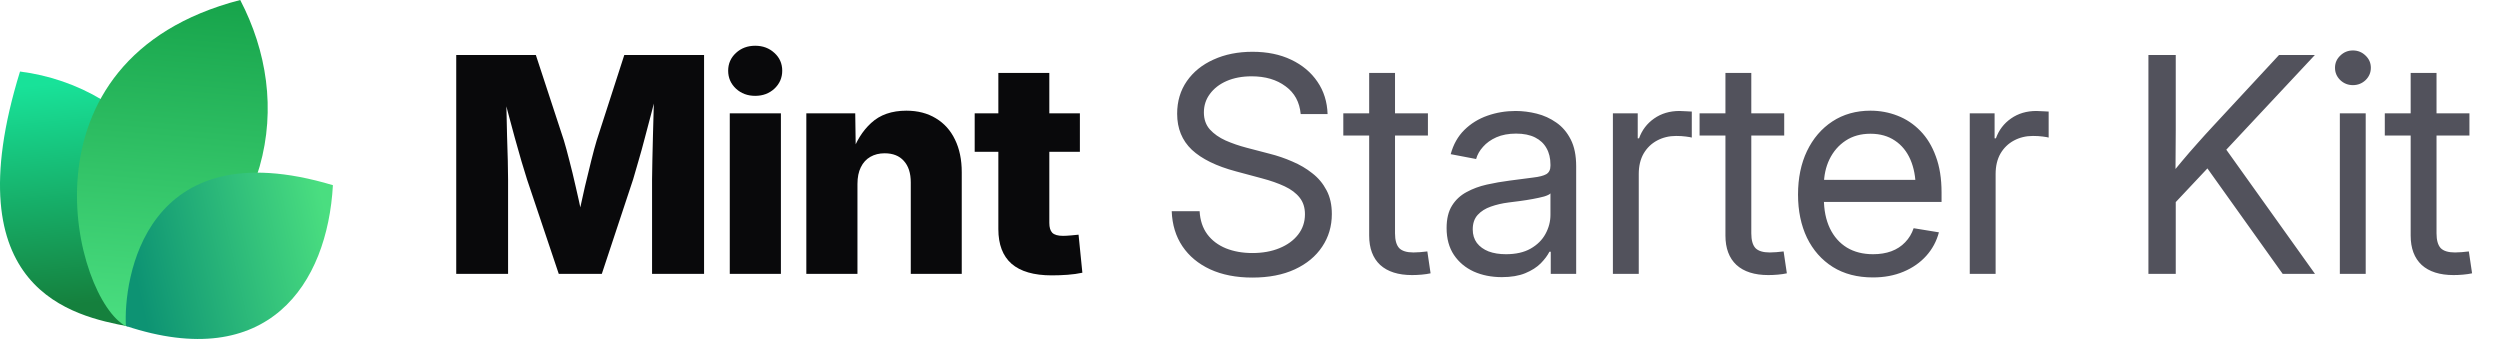
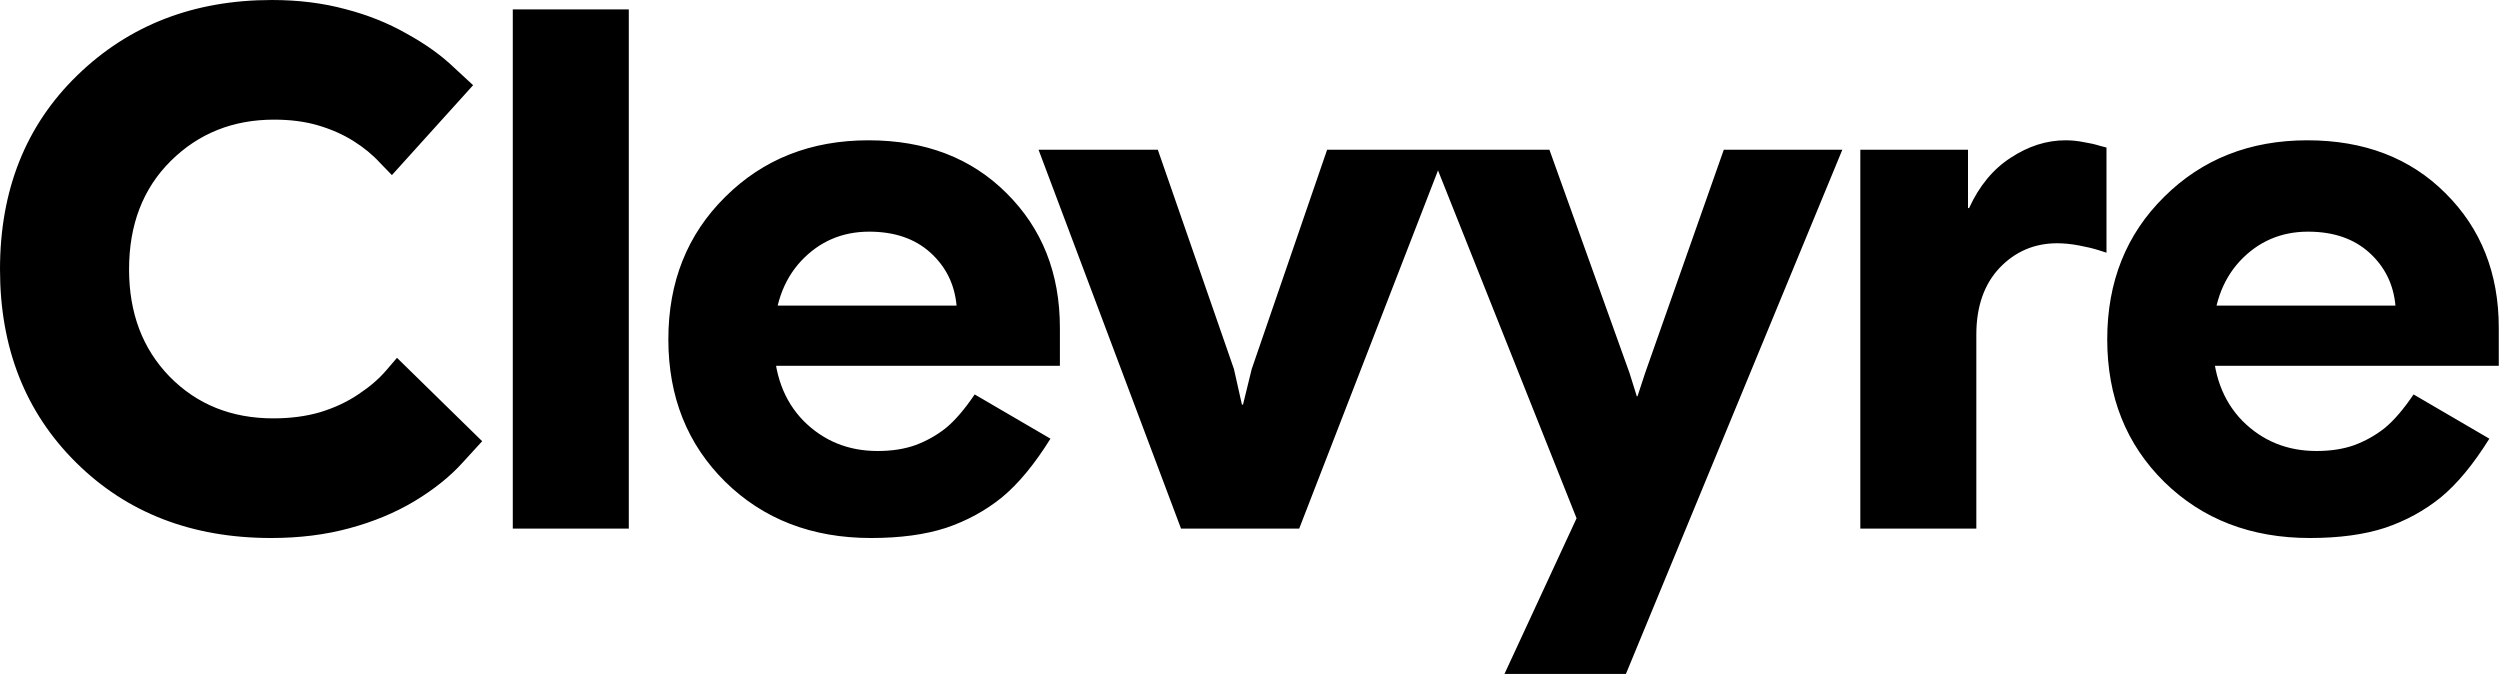
- <svg xmlns="http://www.w3.org/2000/svg" width="177" height="24" viewBox="0 0 177 24" fill="none">
-   <path d="M9.061 23.108C5.268 22.377 -3.391 20.627 1.417 5.064C9.634 6.099 16.973 14.064 9.061 23.108Z" fill="url(#paint0_linear_17557_2020)" />
-   <path d="M8.919 23.094C5.276 21.222 0.784 4.209 17.007 0C20.757 7.193 19.621 16.545 8.919 23.094Z" fill="url(#paint1_linear_17557_2020)" />
-   <path d="M8.914 23.079C8.735 19.882 10.159 9.085 23.57 13.111C23.181 20.123 18.984 26.418 8.914 23.079Z" fill="url(#paint2_linear_17557_2020)" />
-   <path d="M32.301 19.392V3.894H37.938L39.925 9.948C40.036 10.315 40.164 10.787 40.31 11.362C40.462 11.938 40.611 12.552 40.757 13.204C40.91 13.855 41.048 14.483 41.173 15.086C41.305 15.682 41.412 16.192 41.495 16.615H40.695C40.771 16.192 40.871 15.682 40.996 15.086C41.128 14.49 41.267 13.866 41.412 13.214C41.565 12.562 41.714 11.948 41.86 11.373C42.005 10.79 42.133 10.315 42.244 9.948L44.2 3.894H49.848V19.392H46.166V12.704C46.166 12.357 46.173 11.917 46.187 11.383C46.2 10.849 46.214 10.27 46.228 9.646C46.249 9.022 46.266 8.391 46.28 7.753C46.301 7.115 46.311 6.519 46.311 5.964H46.623C46.485 6.561 46.332 7.181 46.166 7.826C45.999 8.471 45.833 9.102 45.666 9.719C45.507 10.336 45.351 10.901 45.198 11.414C45.053 11.928 44.928 12.357 44.824 12.704L42.608 19.392H39.561L37.314 12.704C37.203 12.357 37.072 11.928 36.919 11.414C36.773 10.901 36.614 10.34 36.441 9.729C36.274 9.112 36.104 8.481 35.931 7.836C35.764 7.192 35.608 6.567 35.463 5.964H35.827C35.834 6.512 35.844 7.105 35.858 7.743C35.872 8.374 35.886 9.005 35.9 9.636C35.92 10.26 35.938 10.839 35.952 11.373C35.965 11.907 35.972 12.351 35.972 12.704V19.392H32.301ZM51.668 19.392V8.024H55.288V19.392H51.668ZM53.468 6.786C52.927 6.786 52.473 6.616 52.105 6.276C51.738 5.93 51.554 5.507 51.554 5.007C51.554 4.508 51.738 4.088 52.105 3.749C52.473 3.409 52.927 3.239 53.468 3.239C54.009 3.239 54.463 3.409 54.83 3.749C55.198 4.082 55.382 4.501 55.382 5.007C55.382 5.507 55.198 5.93 54.83 6.276C54.463 6.616 54.009 6.786 53.468 6.786ZM60.708 13.027V19.392H57.088V8.024H60.551L60.593 10.967H60.281C60.593 10.024 61.061 9.268 61.685 8.7C62.309 8.124 63.138 7.836 64.171 7.836C64.975 7.836 65.672 8.017 66.262 8.377C66.851 8.731 67.302 9.234 67.614 9.885C67.933 10.537 68.092 11.307 68.092 12.194V19.392H64.483V12.912C64.483 12.26 64.32 11.754 63.994 11.394C63.675 11.033 63.221 10.853 62.632 10.853C62.25 10.853 61.914 10.936 61.623 11.102C61.332 11.269 61.106 11.515 60.947 11.841C60.787 12.16 60.708 12.555 60.708 13.027ZM76.456 8.024V10.749H69.008V8.024H76.456ZM70.683 5.163H74.292V15.783C74.292 16.102 74.361 16.334 74.5 16.48C74.646 16.625 74.899 16.698 75.259 16.698C75.405 16.698 75.596 16.688 75.831 16.667C76.074 16.646 76.251 16.629 76.362 16.615L76.632 19.309C76.313 19.378 75.963 19.427 75.582 19.455C75.207 19.482 74.836 19.496 74.469 19.496C73.2 19.496 72.25 19.222 71.619 18.674C70.995 18.127 70.683 17.308 70.683 16.22V5.163Z" fill="#09090B" />
-   <path d="M88.667 19.652C87.523 19.652 86.528 19.458 85.682 19.07C84.843 18.681 84.188 18.137 83.716 17.437C83.245 16.736 82.992 15.908 82.957 14.951H84.933C84.968 15.596 85.148 16.14 85.474 16.584C85.8 17.021 86.24 17.354 86.795 17.582C87.35 17.804 87.974 17.915 88.667 17.915C89.388 17.915 90.026 17.801 90.581 17.572C91.143 17.343 91.583 17.024 91.902 16.615C92.228 16.199 92.391 15.717 92.391 15.169C92.391 14.698 92.266 14.306 92.017 13.994C91.767 13.675 91.413 13.408 90.956 13.193C90.498 12.978 89.954 12.787 89.323 12.621L87.502 12.132C86.123 11.765 85.082 11.255 84.382 10.603C83.689 9.944 83.342 9.095 83.342 8.055C83.342 7.174 83.571 6.404 84.028 5.746C84.486 5.087 85.117 4.577 85.921 4.217C86.726 3.849 87.645 3.666 88.678 3.666C89.718 3.666 90.63 3.853 91.413 4.227C92.204 4.602 92.824 5.122 93.275 5.787C93.726 6.446 93.965 7.209 93.993 8.076H92.089C92.013 7.23 91.656 6.574 91.018 6.11C90.387 5.638 89.586 5.403 88.615 5.403C87.95 5.403 87.36 5.513 86.847 5.735C86.341 5.957 85.946 6.262 85.661 6.651C85.377 7.032 85.235 7.469 85.235 7.961C85.235 8.447 85.377 8.849 85.661 9.168C85.946 9.48 86.317 9.74 86.774 9.948C87.232 10.149 87.724 10.319 88.251 10.457L89.884 10.884C90.439 11.023 90.977 11.206 91.496 11.435C92.023 11.657 92.495 11.934 92.911 12.267C93.334 12.593 93.67 12.995 93.92 13.474C94.17 13.945 94.294 14.504 94.294 15.149C94.294 16.015 94.066 16.788 93.608 17.468C93.157 18.148 92.512 18.681 91.673 19.07C90.834 19.458 89.832 19.652 88.667 19.652ZM101.097 8.024V9.594H95.106V8.024H101.097ZM96.937 5.163H98.767V16.521C98.767 17 98.865 17.347 99.059 17.562C99.26 17.77 99.6 17.874 100.078 17.874C100.21 17.874 100.366 17.867 100.546 17.853C100.733 17.832 100.903 17.815 101.056 17.801L101.285 19.351C101.097 19.392 100.886 19.423 100.65 19.444C100.414 19.465 100.189 19.475 99.974 19.475C98.996 19.475 98.244 19.236 97.717 18.758C97.197 18.272 96.937 17.579 96.937 16.677V5.163ZM106.33 19.621C105.595 19.621 104.932 19.489 104.343 19.226C103.754 18.955 103.285 18.564 102.939 18.05C102.592 17.53 102.419 16.896 102.419 16.147C102.419 15.495 102.547 14.965 102.804 14.556C103.06 14.146 103.403 13.828 103.833 13.599C104.263 13.363 104.742 13.186 105.269 13.068C105.796 12.95 106.333 12.857 106.881 12.787C107.574 12.69 108.132 12.617 108.555 12.569C108.978 12.52 109.287 12.441 109.481 12.33C109.675 12.212 109.772 12.014 109.772 11.737V11.654C109.772 11.203 109.679 10.815 109.492 10.489C109.311 10.163 109.041 9.91 108.68 9.729C108.32 9.549 107.872 9.459 107.338 9.459C106.805 9.459 106.34 9.546 105.945 9.719C105.556 9.892 105.241 10.118 104.998 10.395C104.755 10.665 104.593 10.953 104.509 11.258L102.71 10.915C102.897 10.222 103.22 9.65 103.677 9.199C104.135 8.748 104.679 8.412 105.31 8.19C105.941 7.968 106.607 7.857 107.307 7.857C107.8 7.857 108.295 7.92 108.795 8.044C109.301 8.169 109.765 8.381 110.188 8.679C110.611 8.97 110.951 9.369 111.208 9.875C111.464 10.374 111.593 11.005 111.593 11.768V19.392H109.793V17.822H109.7C109.568 18.085 109.363 18.359 109.086 18.643C108.809 18.921 108.444 19.153 107.994 19.34C107.543 19.527 106.988 19.621 106.33 19.621ZM106.621 17.998C107.321 17.998 107.904 17.867 108.368 17.603C108.84 17.333 109.19 16.986 109.419 16.563C109.654 16.133 109.772 15.682 109.772 15.211V13.692C109.703 13.769 109.554 13.841 109.325 13.911C109.096 13.973 108.829 14.032 108.524 14.088C108.226 14.143 107.921 14.192 107.609 14.233C107.304 14.275 107.033 14.309 106.798 14.337C106.354 14.393 105.938 14.49 105.549 14.628C105.168 14.76 104.86 14.954 104.624 15.211C104.388 15.467 104.27 15.811 104.27 16.241C104.27 16.615 104.367 16.934 104.561 17.198C104.762 17.461 105.04 17.662 105.393 17.801C105.747 17.933 106.156 17.998 106.621 17.998ZM114.193 19.392V8.024H115.951V9.792H116.045C116.253 9.209 116.61 8.741 117.116 8.388C117.622 8.034 118.219 7.857 118.905 7.857C119.058 7.857 119.217 7.864 119.384 7.878C119.55 7.885 119.682 7.892 119.779 7.899V9.74C119.716 9.719 119.578 9.695 119.363 9.667C119.155 9.639 118.922 9.625 118.666 9.625C118.174 9.625 117.726 9.733 117.324 9.948C116.922 10.163 116.603 10.471 116.367 10.874C116.138 11.276 116.024 11.758 116.024 12.319V19.392H114.193ZM126.322 8.024V9.594H120.33V8.024H126.322ZM122.161 5.163H123.992V16.521C123.992 17 124.089 17.347 124.283 17.562C124.484 17.77 124.824 17.874 125.302 17.874C125.434 17.874 125.59 17.867 125.77 17.853C125.958 17.832 126.127 17.815 126.28 17.801L126.509 19.351C126.322 19.392 126.11 19.423 125.874 19.444C125.639 19.465 125.413 19.475 125.198 19.475C124.221 19.475 123.468 19.236 122.941 18.758C122.421 18.272 122.161 17.579 122.161 16.677V5.163ZM132.604 19.642C131.502 19.642 130.555 19.396 129.765 18.903C128.974 18.404 128.364 17.714 127.934 16.834C127.511 15.946 127.3 14.927 127.3 13.775C127.3 12.611 127.511 11.584 127.934 10.697C128.364 9.802 128.964 9.102 129.734 8.596C130.51 8.089 131.408 7.836 132.428 7.836C133.1 7.836 133.738 7.954 134.341 8.19C134.952 8.426 135.489 8.783 135.954 9.261C136.425 9.74 136.793 10.343 137.056 11.071C137.327 11.792 137.462 12.645 137.462 13.63V14.296H128.433V12.735H136.463L135.631 13.297C135.631 12.541 135.506 11.876 135.257 11.3C135.007 10.725 134.643 10.277 134.165 9.958C133.686 9.632 133.107 9.469 132.428 9.469C131.748 9.469 131.162 9.632 130.67 9.958C130.177 10.284 129.796 10.725 129.526 11.279C129.262 11.827 129.13 12.441 129.13 13.12V14.046C129.13 14.864 129.273 15.572 129.557 16.168C129.841 16.757 130.243 17.211 130.763 17.53C131.283 17.842 131.901 17.998 132.615 17.998C133.093 17.998 133.523 17.929 133.905 17.79C134.293 17.645 134.619 17.433 134.882 17.156C135.153 16.879 135.354 16.546 135.486 16.157L137.275 16.449C137.108 17.08 136.81 17.634 136.38 18.113C135.95 18.591 135.413 18.966 134.768 19.236C134.123 19.507 133.402 19.642 132.604 19.642ZM139.459 19.392V8.024H141.217V9.792H141.311C141.519 9.209 141.876 8.741 142.382 8.388C142.888 8.034 143.485 7.857 144.171 7.857C144.324 7.857 144.483 7.864 144.649 7.878C144.816 7.885 144.948 7.892 145.045 7.899V9.74C144.982 9.719 144.844 9.695 144.629 9.667C144.421 9.639 144.188 9.625 143.932 9.625C143.439 9.625 142.992 9.733 142.59 9.948C142.188 10.163 141.869 10.471 141.633 10.874C141.404 11.276 141.29 11.758 141.29 12.319V19.392H139.459ZM153.429 14.961V12.715C153.783 12.257 154.136 11.82 154.49 11.404C154.844 10.981 155.204 10.565 155.572 10.156C155.939 9.74 156.314 9.327 156.695 8.918L161.355 3.894H163.893L157.277 10.967H157.184L153.429 14.961ZM152.108 19.392V3.894H154.043V9.241L154.022 12.559L154.043 13.505V19.392H152.108ZM161.615 19.392L155.967 11.477L157.173 9.969L163.903 19.392H161.615ZM165.661 19.392V8.024H167.492V19.392H165.661ZM166.587 6.027C166.24 6.027 165.942 5.909 165.692 5.673C165.443 5.43 165.318 5.139 165.318 4.799C165.318 4.459 165.443 4.172 165.692 3.936C165.942 3.693 166.24 3.572 166.587 3.572C166.934 3.572 167.232 3.693 167.482 3.936C167.731 4.172 167.856 4.459 167.856 4.799C167.856 5.139 167.731 5.43 167.482 5.673C167.232 5.909 166.934 6.027 166.587 6.027ZM174.836 8.024V9.594H168.844V8.024H174.836ZM170.675 5.163H172.506V16.521C172.506 17 172.603 17.347 172.797 17.562C172.998 17.77 173.338 17.874 173.816 17.874C173.948 17.874 174.104 17.867 174.284 17.853C174.472 17.832 174.641 17.815 174.794 17.801L175.023 19.351C174.836 19.392 174.624 19.423 174.388 19.444C174.153 19.465 173.927 19.475 173.712 19.475C172.735 19.475 171.982 19.236 171.455 18.758C170.935 18.272 170.675 17.579 170.675 16.677V5.163Z" fill="#52525C" />
-   <defs>
-     <linearGradient id="paint0_linear_17557_2020" x1="3.776" y1="5.916" x2="5.232" y2="21.559" gradientUnits="userSpaceOnUse">
-       <stop stop-color="#18E299" />
-       <stop offset="1" stop-color="#15803D" />
-     </linearGradient>
-     <linearGradient id="paint1_linear_17557_2020" x1="12.171" y1="-0.718" x2="10.19" y2="22.983" gradientUnits="userSpaceOnUse">
-       <stop stop-color="#16A34A" />
-       <stop offset="1" stop-color="#4ADE80" />
-     </linearGradient>
-     <linearGradient id="paint2_linear_17557_2020" x1="23.133" y1="15.353" x2="9.338" y2="18.52" gradientUnits="userSpaceOnUse">
-       <stop stop-color="#4ADE80" />
-       <stop offset="1" stop-color="#0D9373" />
-     </linearGradient>
-   </defs>
+ <svg xmlns="http://www.w3.org/2000/svg" width="331" height="90" viewBox="0 0 331 90" fill="none">
+   <path d="M35.904 71.232C25.408 71.232 16.8 67.904 10.08 61.248C3.36 54.592 -6.19888e-06 46.064 -6.19888e-06 35.664C-6.19888e-06 25.168 3.408 16.608 10.224 9.984C17.072 3.328 25.664 5.72205e-06 36 5.72205e-06C39.488 5.72205e-06 42.72 0.4 45.696 1.2C48.672 1.968 51.392 3.056 53.856 4.464C56.352 5.84 58.432 7.328 60.096 8.928C61.792 10.496 62.64 11.28 62.64 11.28L51.888 23.184C51.888 23.184 51.376 22.656 50.352 21.6C49.36 20.512 48.176 19.536 46.8 18.672C45.424 17.808 43.872 17.12 42.144 16.608C40.416 16.096 38.464 15.84 36.288 15.84C30.848 15.84 26.288 17.664 22.608 21.312C18.928 24.96 17.088 29.744 17.088 35.664C17.088 41.456 18.88 46.192 22.464 49.872C26.08 53.552 30.656 55.392 36.192 55.392C38.464 55.392 40.528 55.12 42.384 54.576C44.272 54 45.952 53.216 47.424 52.224C48.928 51.232 50.16 50.176 51.12 49.056C52.08 47.936 52.56 47.376 52.56 47.376L63.84 58.416C63.84 58.416 62.992 59.344 61.296 61.2C59.632 63.056 57.504 64.768 54.912 66.336C52.352 67.872 49.472 69.072 46.272 69.936C43.104 70.8 39.648 71.232 35.904 71.232ZM67.893 69.984V1.248H83.253V69.984H67.893ZM115.322 71.232C107.514 71.232 101.082 68.752 96.026 63.792C91.002 58.832 88.49 52.544 88.49 44.928C88.49 37.312 91.002 31.024 96.026 26.064C101.05 21.072 107.37 18.576 114.986 18.576C122.506 18.576 128.602 20.912 133.274 25.584C137.978 30.256 140.33 36.192 140.33 43.392V48.432H96.026V40.464H126.65C126.394 37.648 125.242 35.312 123.194 33.456C121.146 31.6 118.442 30.672 115.082 30.672C111.498 30.672 108.49 31.968 106.058 34.56C103.658 37.152 102.458 40.624 102.458 44.976C102.458 49.456 103.77 53.04 106.394 55.728C109.05 58.384 112.314 59.712 116.186 59.712C118.074 59.712 119.738 59.456 121.178 58.944C122.65 58.4 123.994 57.648 125.21 56.688C126.426 55.696 127.706 54.208 129.05 52.224L139.082 58.08C136.97 61.472 134.826 64.064 132.65 65.856C130.474 67.616 128.01 68.96 125.258 69.888C122.506 70.784 119.194 71.232 115.322 71.232ZM156.367 69.984L137.503 19.824H153.295L163.375 48.864L164.431 53.568H164.575L165.727 48.864L175.711 19.824H191.455L172.015 69.984H156.367ZM199.19 89.232C199.19 89.232 199.142 89.232 199.046 89.232C198.95 89.232 198.998 89.232 199.19 89.232L210.086 65.712L209.798 71.28L189.302 19.824H205.142L215.75 49.392L216.71 52.464H216.806L217.814 49.392L228.23 19.824C228.198 19.824 228.182 19.824 228.182 19.824C228.214 19.824 228.23 19.824 228.23 19.824H243.926L215.27 89.232C215.334 89.232 215.35 89.232 215.318 89.232C215.286 89.232 215.27 89.232 215.27 89.232H199.19ZM246.307 69.984V19.824H260.563V29.088L259.315 27.552H260.707C262.051 24.608 263.891 22.384 266.227 20.88C268.563 19.344 270.979 18.576 273.475 18.576C274.275 18.576 275.075 18.656 275.875 18.816C276.675 18.944 277.379 19.104 277.987 19.296C278.595 19.456 278.899 19.536 278.899 19.536V33.456C278.899 33.456 278.547 33.344 277.843 33.12C277.139 32.896 276.275 32.688 275.251 32.496C274.227 32.304 273.267 32.208 272.371 32.208C269.363 32.208 266.819 33.296 264.739 35.472C262.691 37.648 261.667 40.592 261.667 44.304V69.984H246.307ZM305.83 71.232C298.022 71.232 291.59 68.752 286.534 63.792C281.51 58.832 278.998 52.544 278.998 44.928C278.998 37.312 281.51 31.024 286.534 26.064C291.558 21.072 297.878 18.576 305.494 18.576C313.014 18.576 319.11 20.912 323.782 25.584C328.486 30.256 330.838 36.192 330.838 43.392V48.432H286.534V40.464H317.158C316.902 37.648 315.75 35.312 313.702 33.456C311.654 31.6 308.95 30.672 305.59 30.672C302.006 30.672 298.998 31.968 296.566 34.56C294.166 37.152 292.966 40.624 292.966 44.976C292.966 49.456 294.278 53.04 296.902 55.728C299.558 58.384 302.822 59.712 306.694 59.712C308.582 59.712 310.246 59.456 311.686 58.944C313.158 58.4 314.502 57.648 315.718 56.688C316.934 55.696 318.214 54.208 319.558 52.224L329.59 58.08C327.478 61.472 325.334 64.064 323.158 65.856C320.982 67.616 318.518 68.96 315.766 69.888C313.014 70.784 309.702 71.232 305.83 71.232Z" fill="black" />
</svg>
